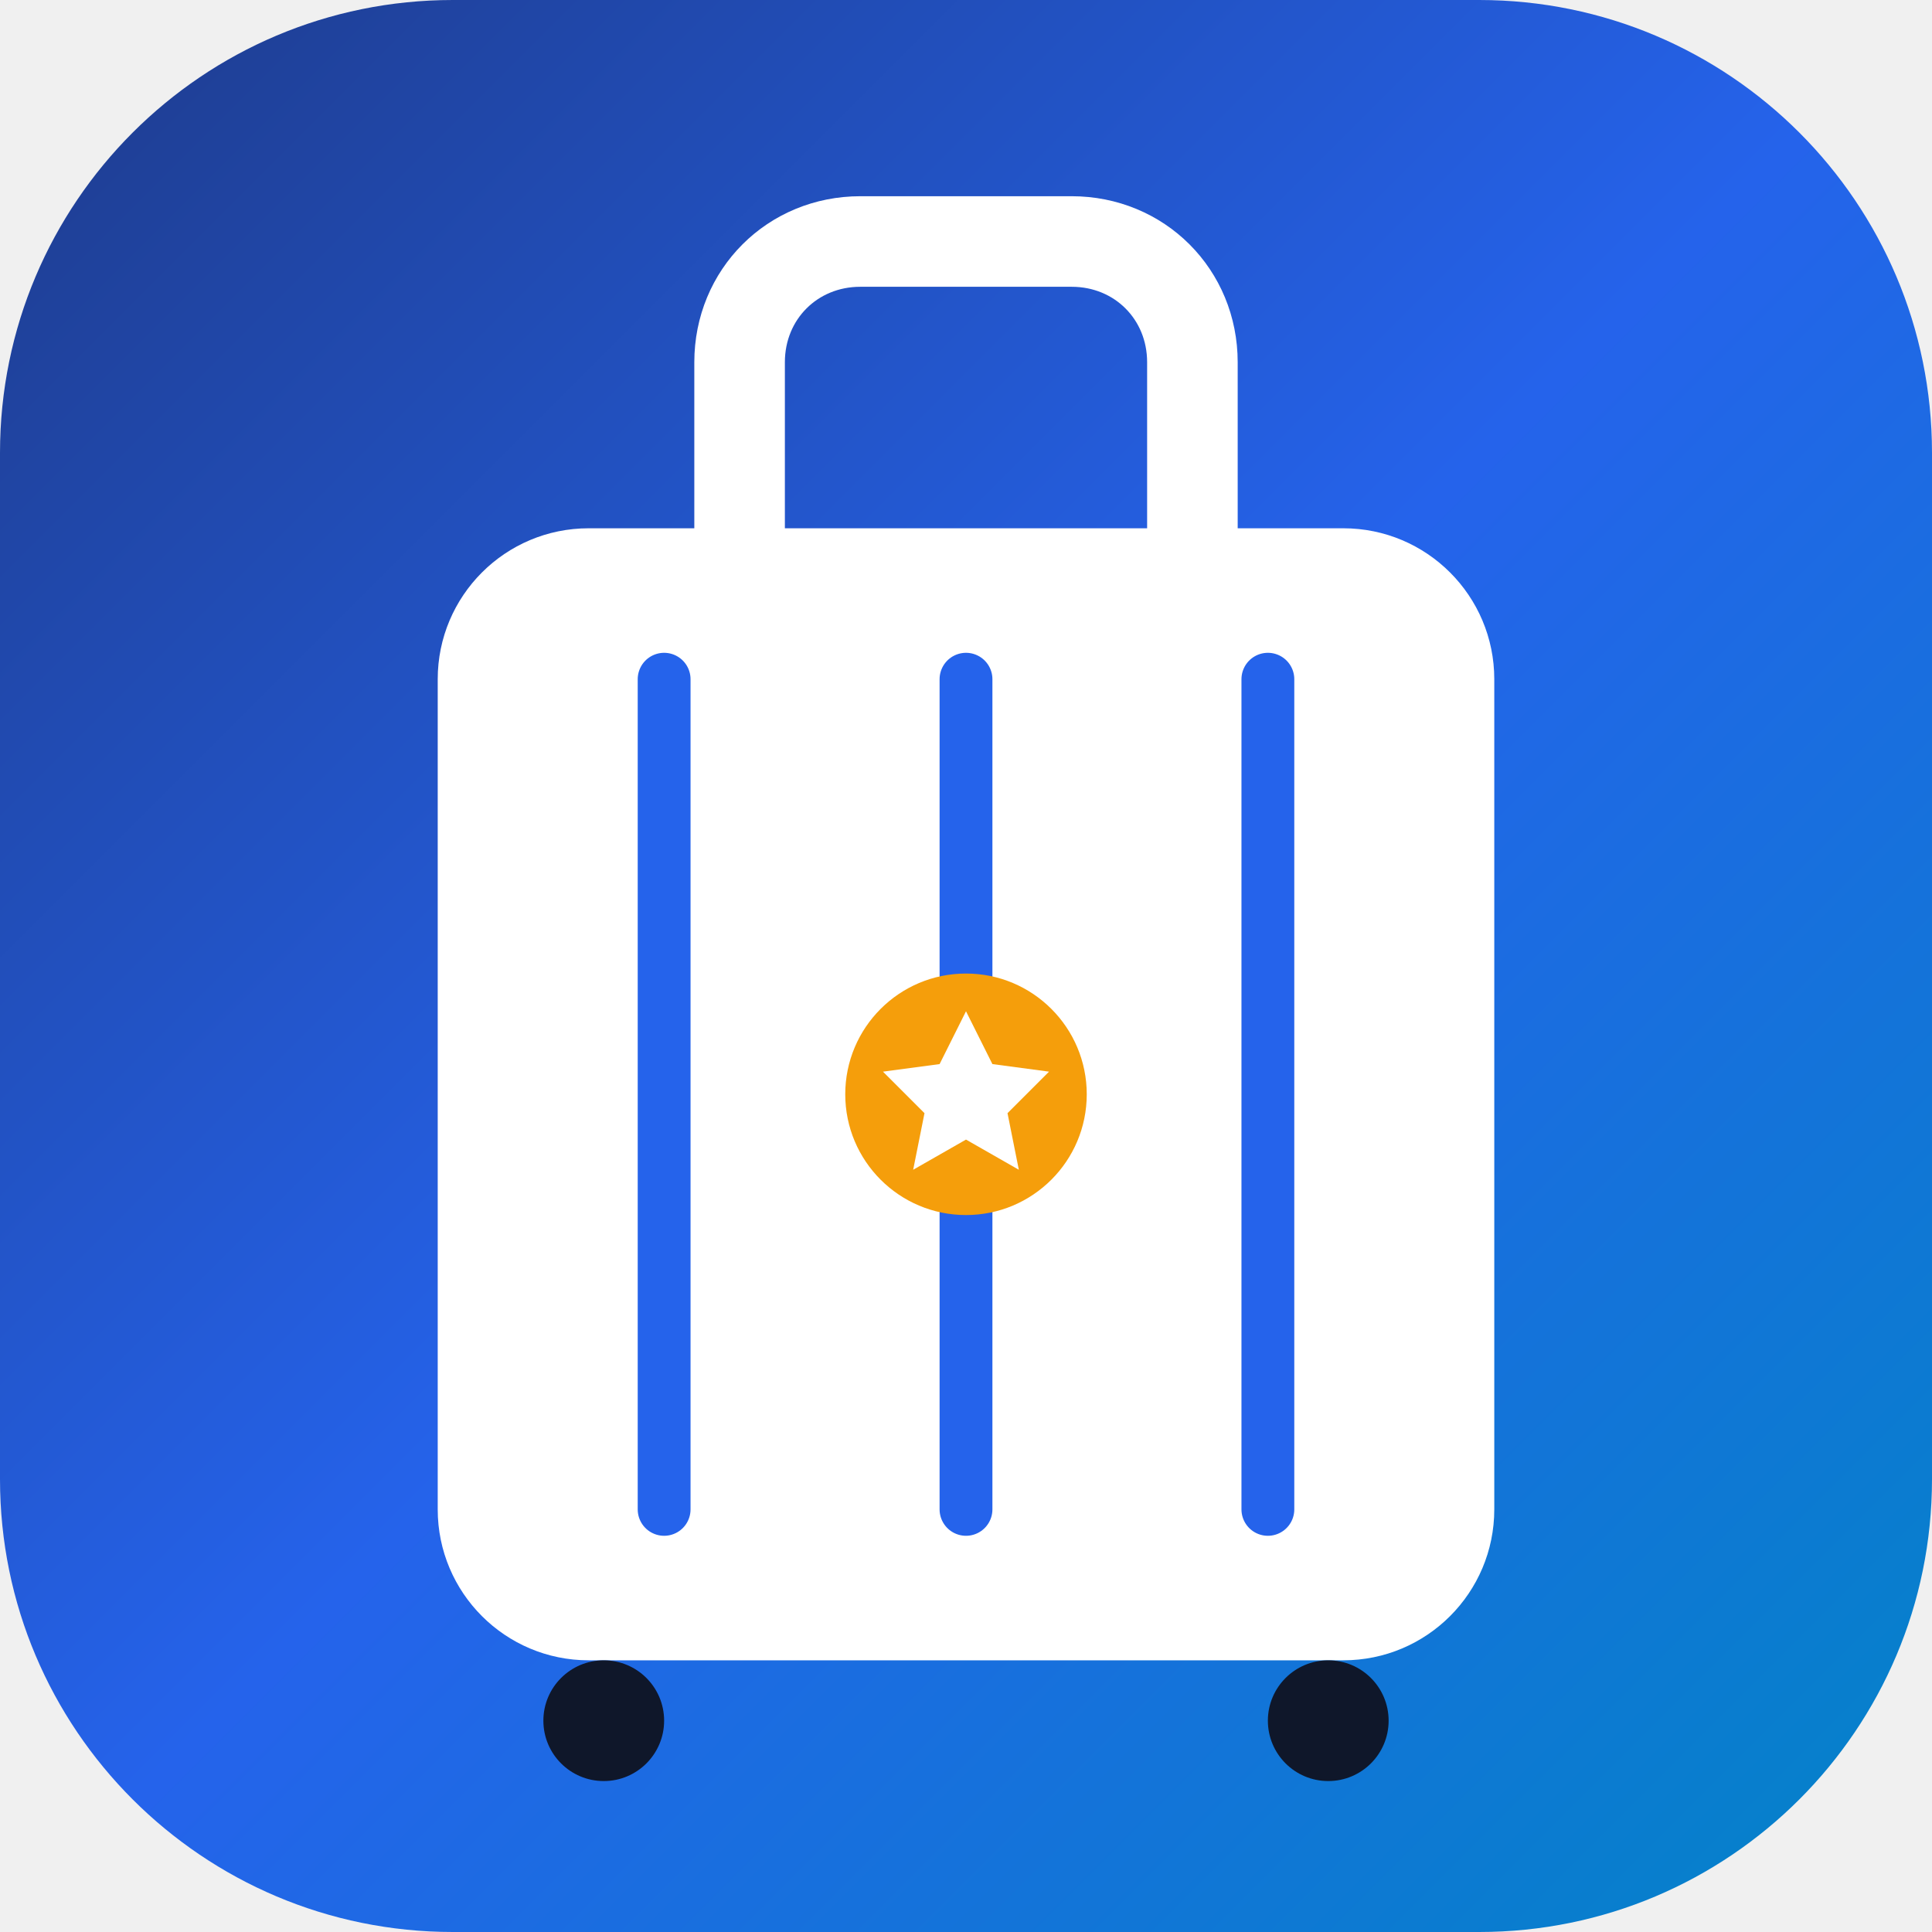
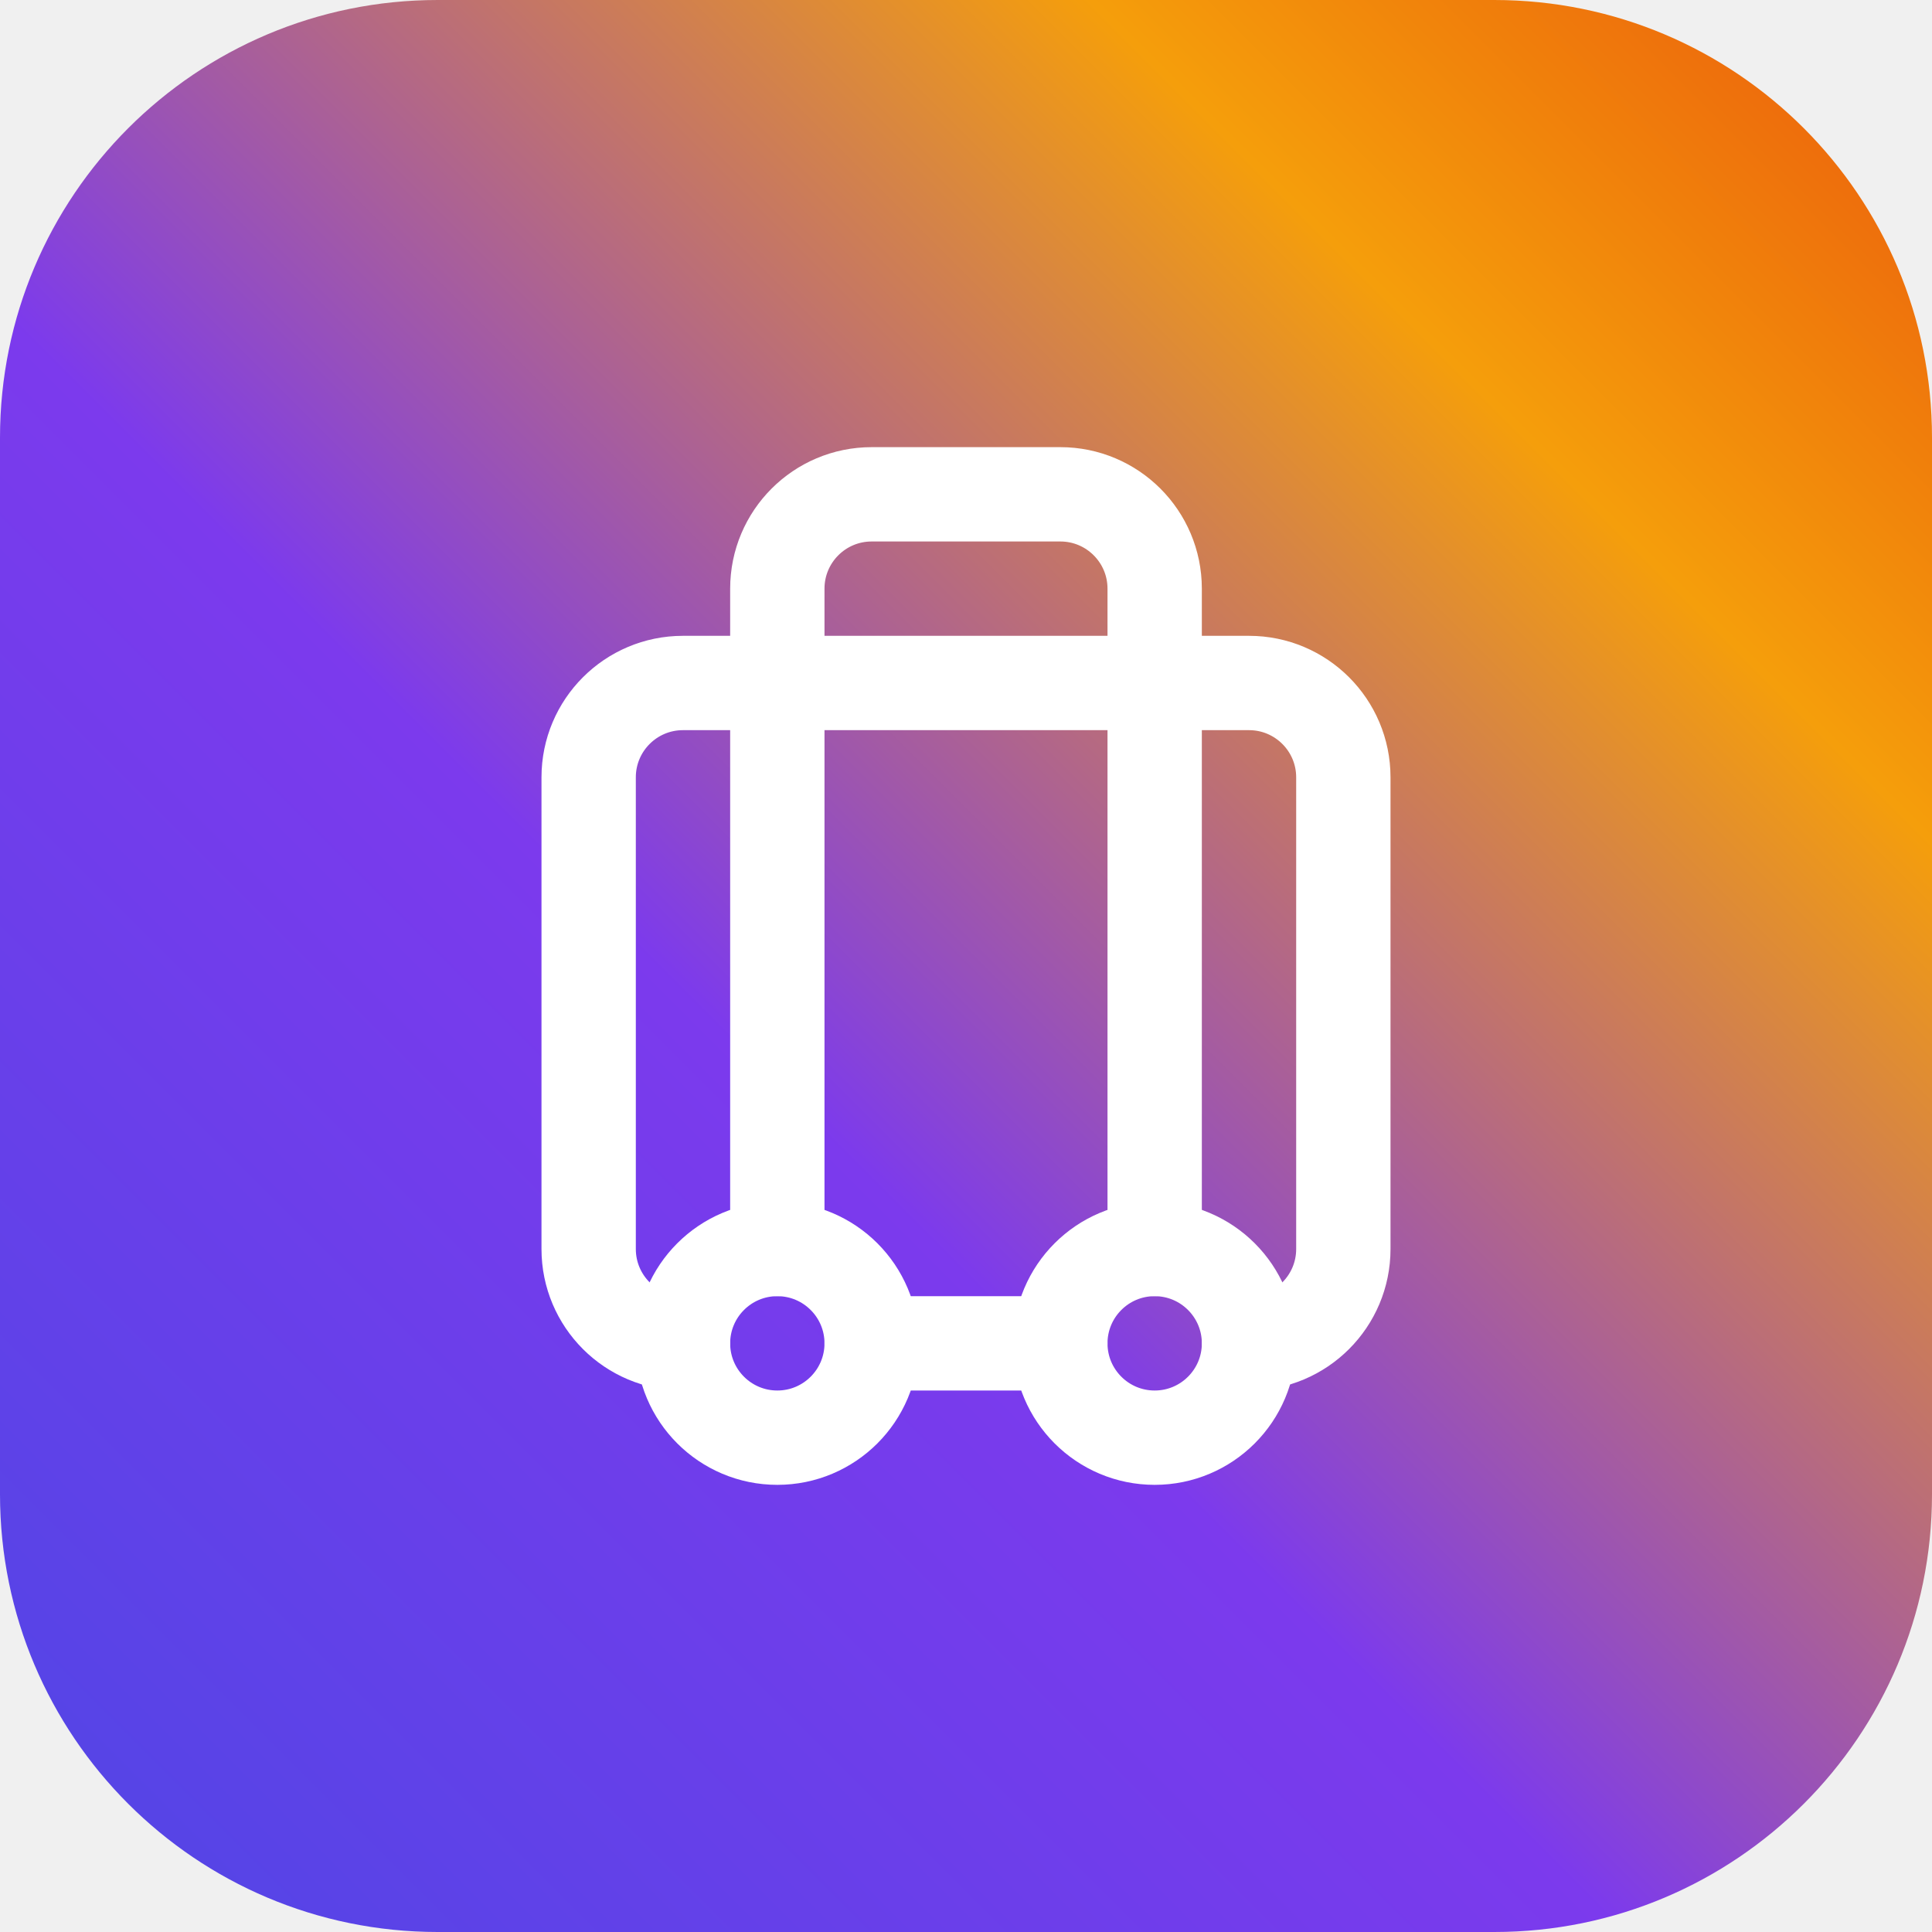
<svg xmlns="http://www.w3.org/2000/svg" viewBox="0 0 512 512" width="192" height="192">
  <defs>
-     <linearGradient id="grad192" x1="0%" y1="0%" x2="100%" y2="100%">
-       <stop offset="0%" stop-color="#1e3a8a" />
-       <stop offset="50%" stop-color="#2563eb" />
-       <stop offset="100%" stop-color="#0284c7" />
+     <linearGradient id="safariGrad192" x1="0%" y1="100%" x2="100%" y2="0%">
+       <stop offset="0%" stop-color="#4f46e5" />
+       <stop offset="42%" stop-color="#7c3aed" />
+       <stop offset="78%" stop-color="#f59e0b" />
+       <stop offset="100%" stop-color="#ea580c" />
    </linearGradient>
  </defs>
-   <rect width="512" height="512" rx="120" fill="url(#grad192)" />
-   <path d="M196 140 V96 C196 78 210 64 228 64 H284 C302 64 316 78 316 96 V140" fill="none" stroke="#ffffff" stroke-width="24" stroke-linecap="round" />
-   <rect x="116" y="140" width="280" height="300" rx="40" fill="#ffffff" />
-   <line x1="176" y1="180" x2="176" y2="400" stroke="#2563eb" stroke-width="14" stroke-linecap="round" />
-   <line x1="256" y1="180" x2="256" y2="400" stroke="#2563eb" stroke-width="14" stroke-linecap="round" />
-   <line x1="336" y1="180" x2="336" y2="400" stroke="#2563eb" stroke-width="14" stroke-linecap="round" />
-   <circle cx="160" cy="456" r="16" fill="#0f172a" />
-   <circle cx="352" cy="456" r="16" fill="#0f172a" />
-   <circle cx="256" cy="290" r="32" fill="#f59e0b" />
-   <path d="M256 268 L263 282 L278 284 L267 295 L270 310 L256 302 L242 310 L245 295 L234 284 L249 282 Z" fill="#ffffff" />
+   <rect width="512" height="512" rx="116" fill="url(#safariGrad192)" />
+   <g transform="translate(106, 106) scale(12.5)" fill="none" stroke="#ffffff" stroke-width="2" stroke-linecap="round" stroke-linejoin="round">
+     <path d="M6 20a2 2 0 0 1-2-2V8a2 2 0 0 1 2-2h12a2 2 0 0 1 2 2v10a2 2 0 0 1-2 2" />
+     <path d="M8 18V4a2 2 0 0 1 2-2h4a2 2 0 0 1 2 2v14" />
+     <path d="M10 20h4" />
+     <circle cx="16" cy="20" r="2" />
+     <circle cx="8" cy="20" r="2" />
+   </g>
</svg>
